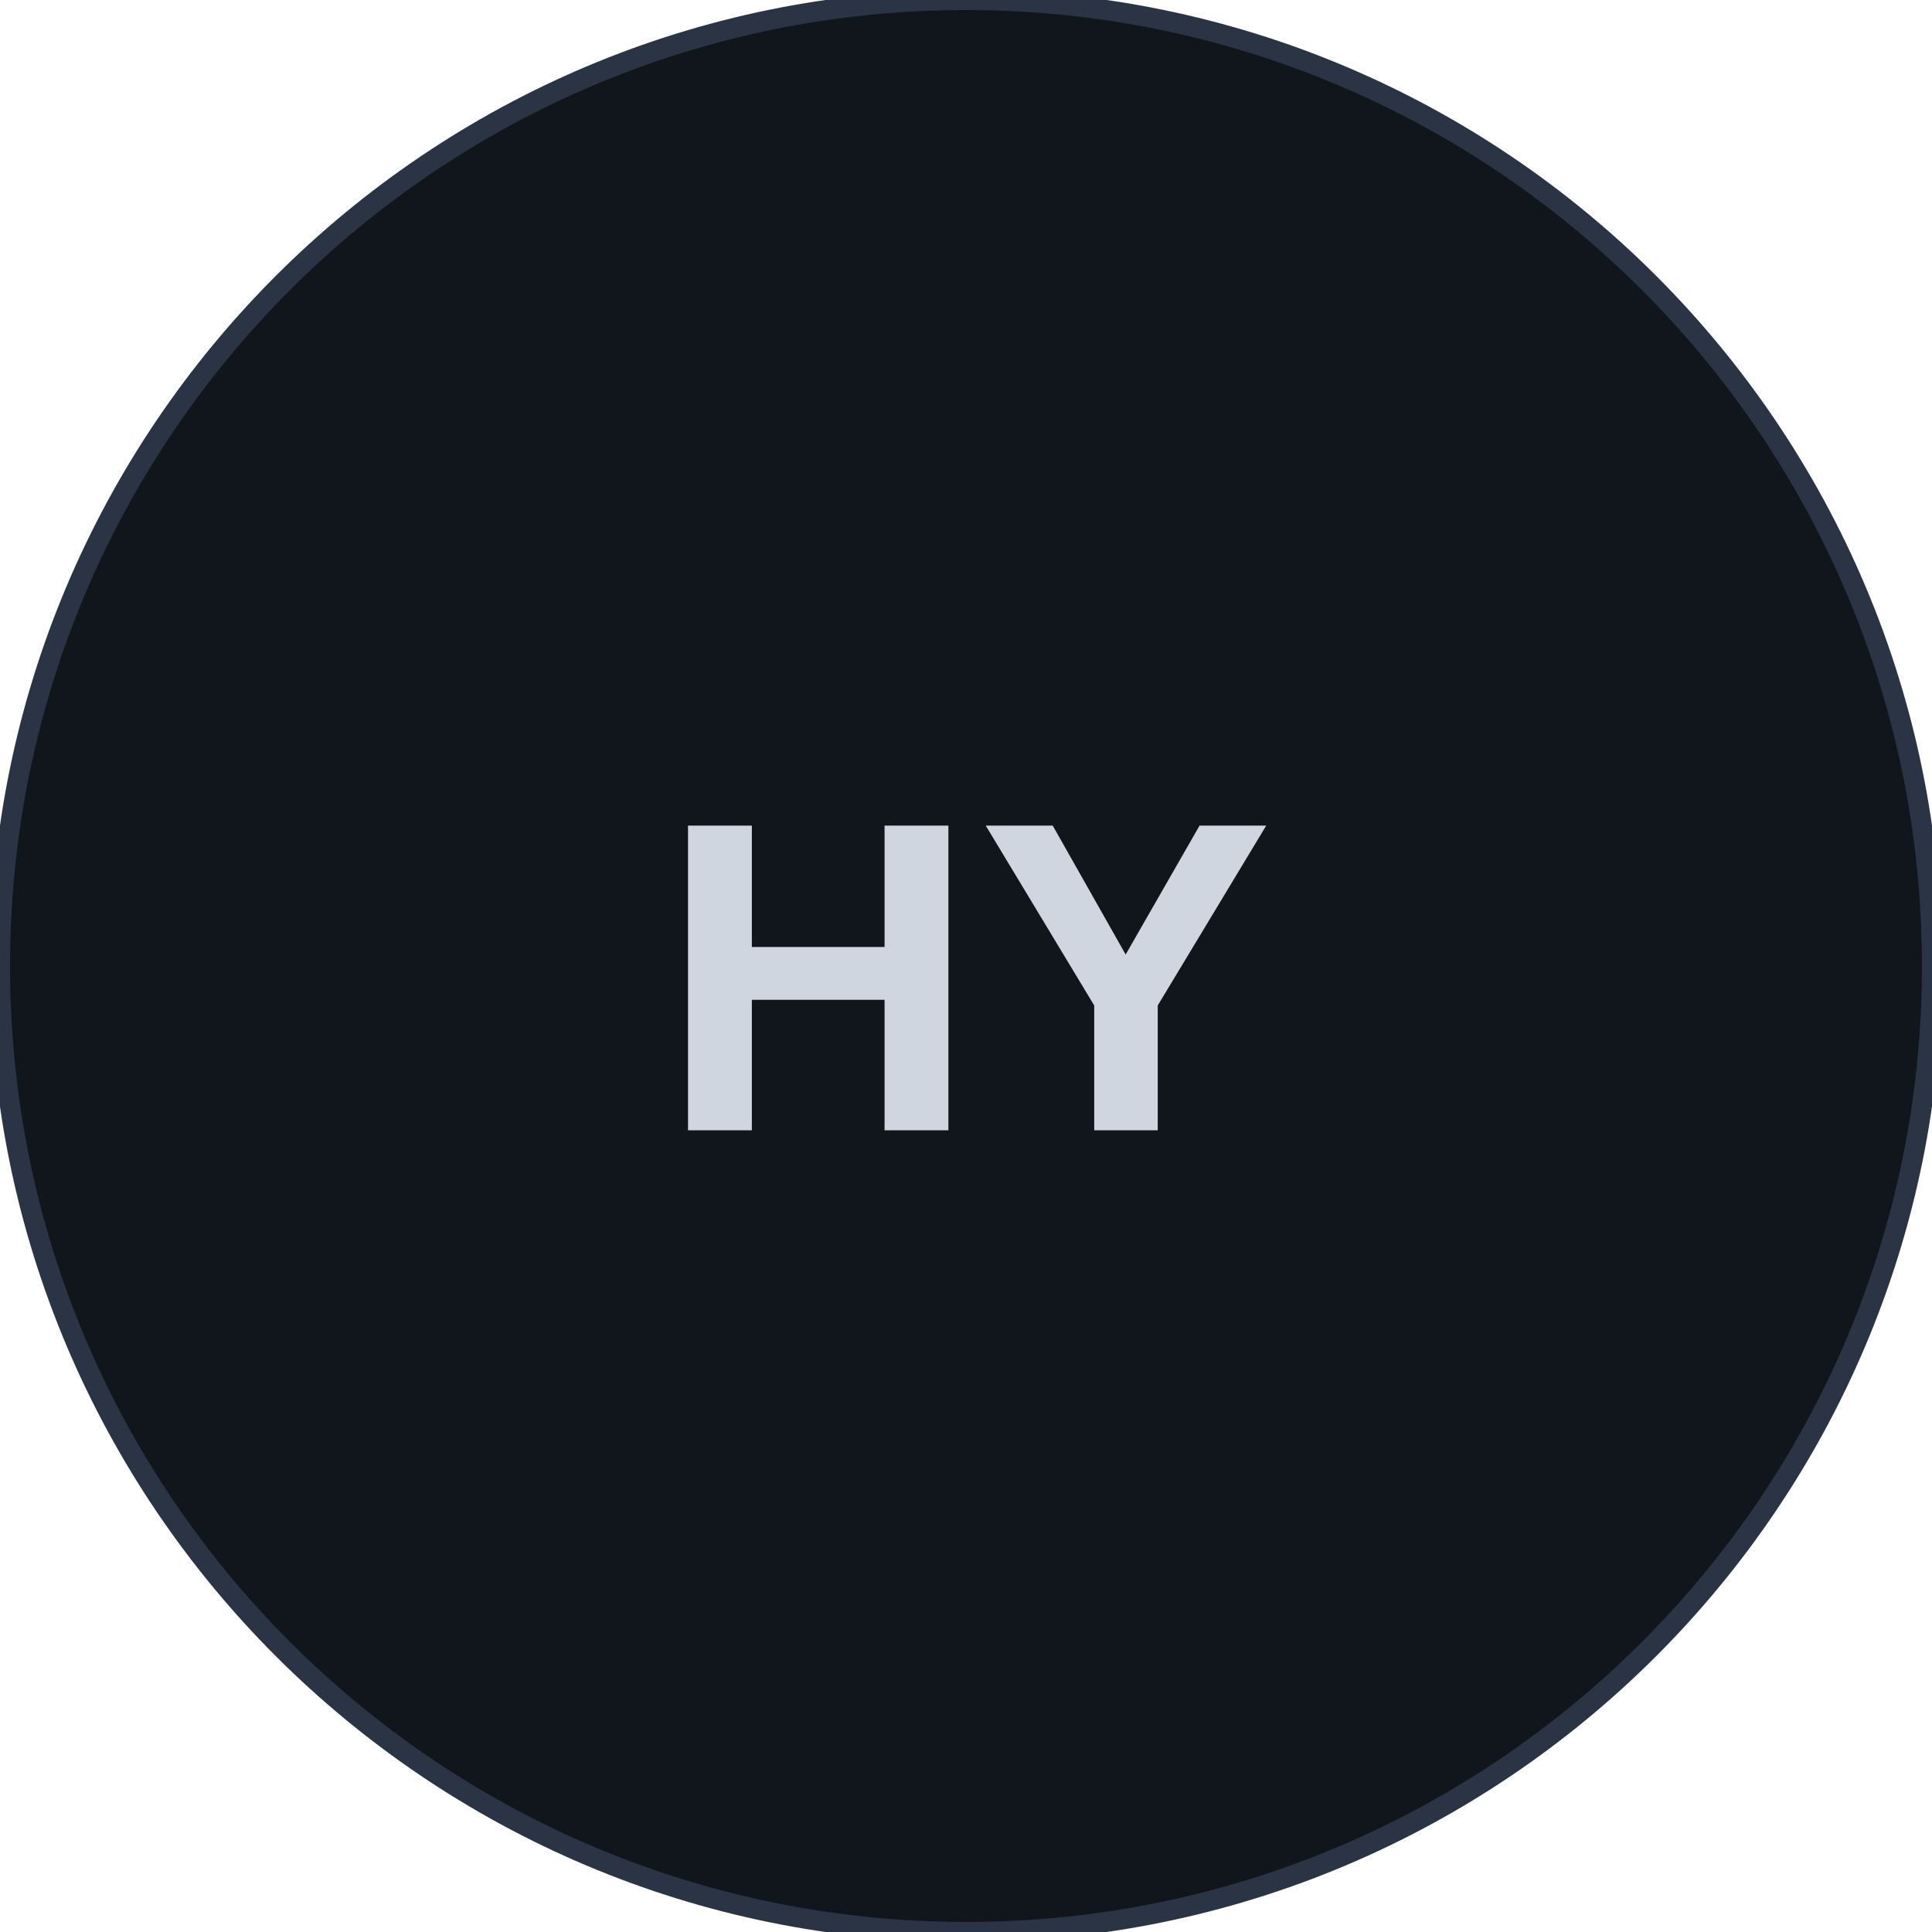
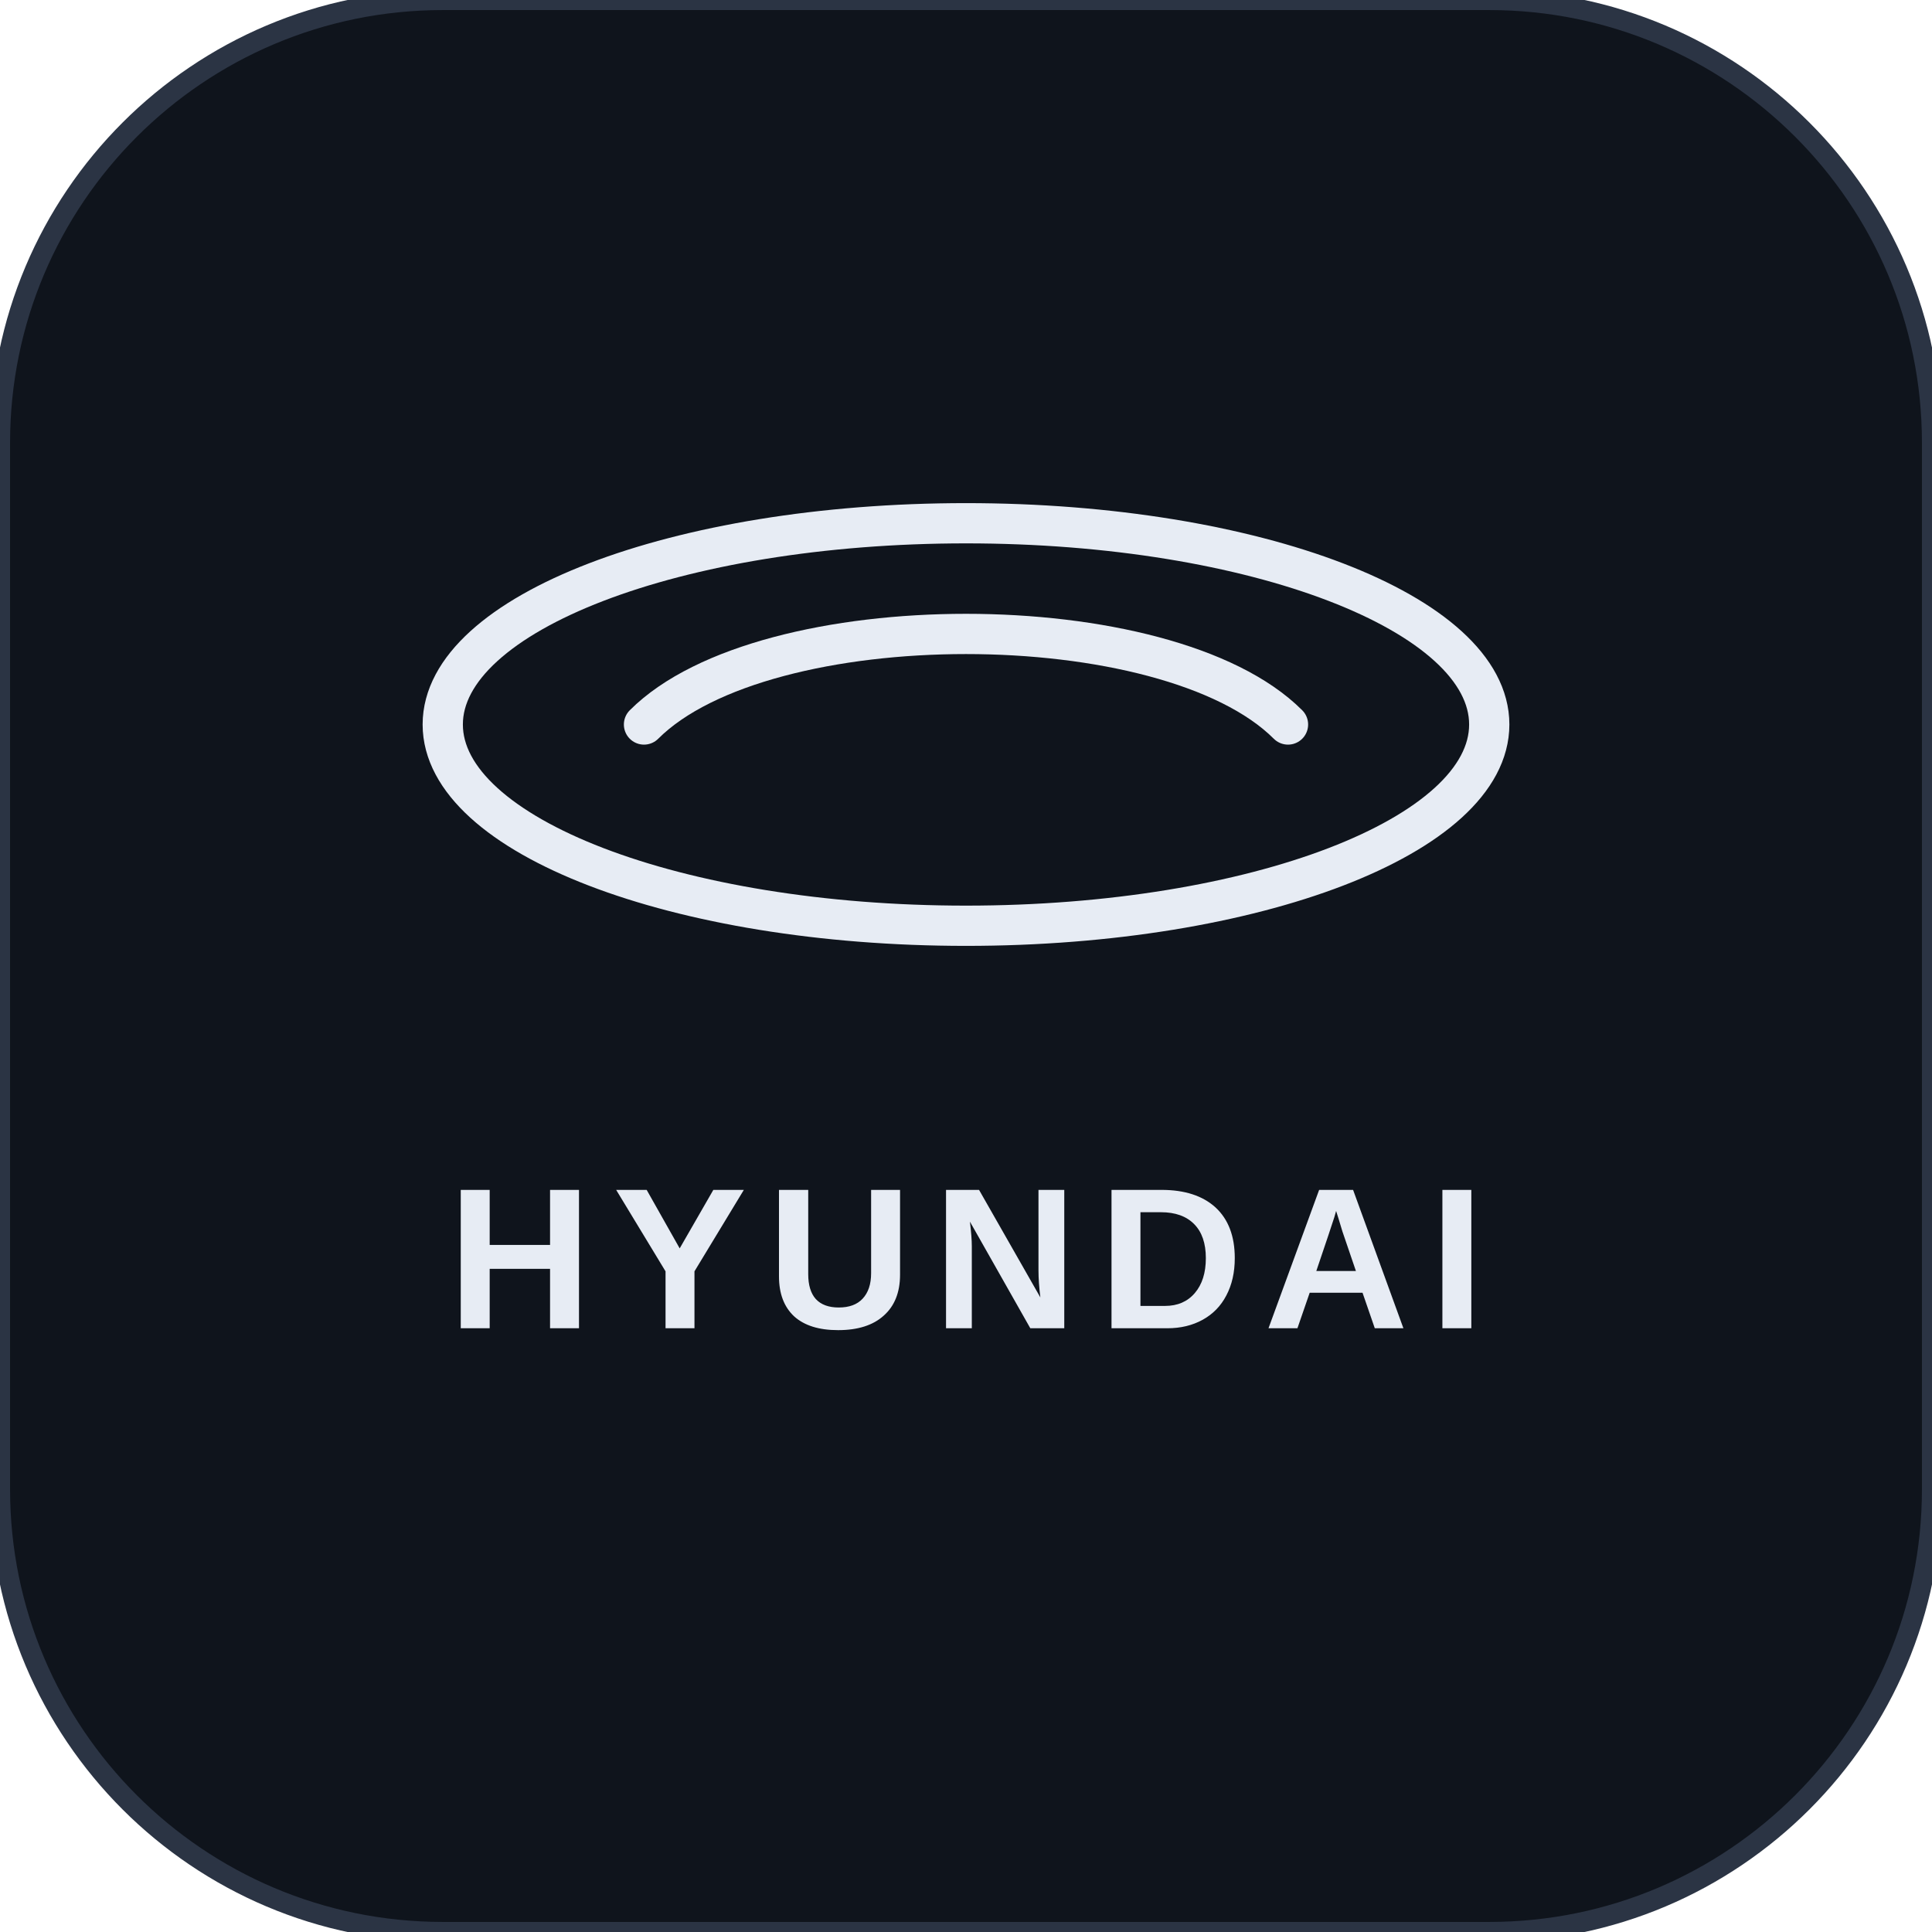
<svg xmlns="http://www.w3.org/2000/svg" width="96" height="96" viewBox="0 0 96 96">
-   <rect width="96" height="96" rx="48" fill="#11151c" stroke="#2b3444" />
-   <text x="50%" y="52%" text-anchor="middle" dominant-baseline="middle" fill="#d0d6e0" font-family="Arial" font-size="22" font-weight="600">HY</text>
+   <rect width="96" height="96" rx="22" fill="#0f141c" stroke="#2b3444" />
+   <ellipse cx="48" cy="36" rx="26" ry="10" fill="none" stroke="#e7ecf4" stroke-width="2" />
+   <path d="M32 36c6-6 26-6 32 0" stroke="#e7ecf4" stroke-width="2" fill="none" stroke-linecap="round" />
+   <text x="48" y="66" text-anchor="middle" fill="#e7ecf4" font-family="Arial" font-size="10" font-weight="700" letter-spacing="1">HYUNDAI</text>
</svg>
